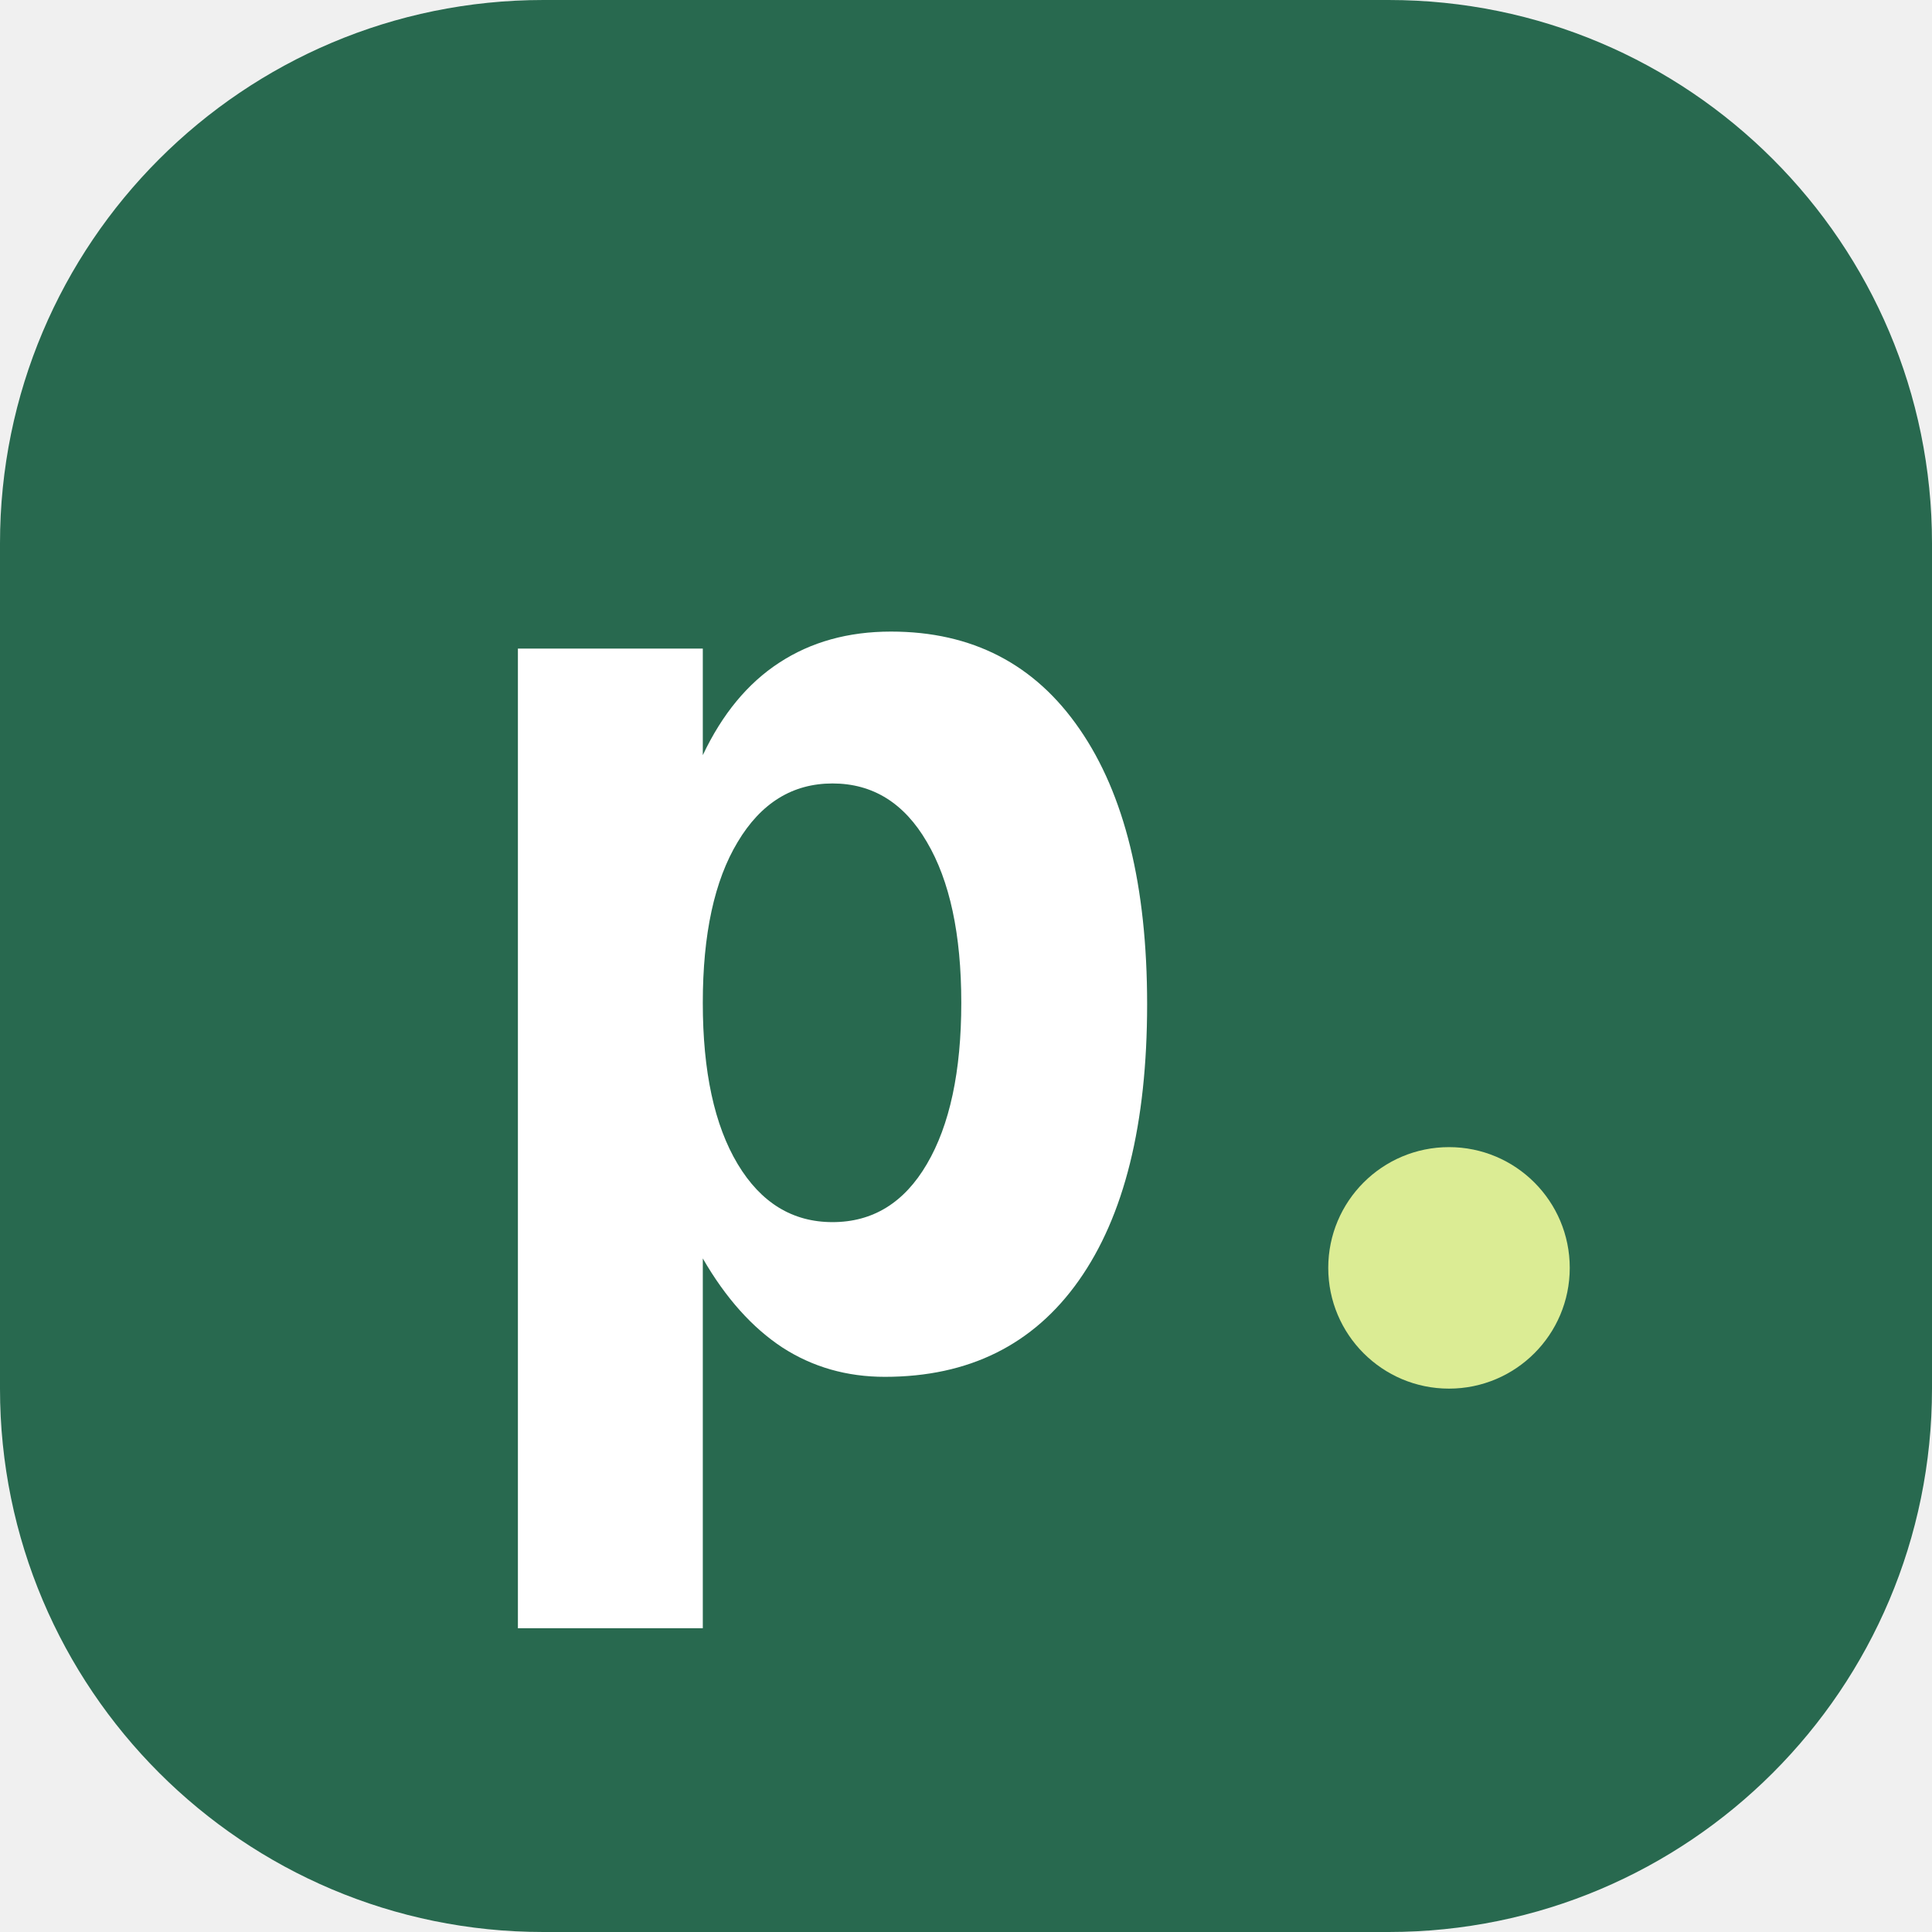
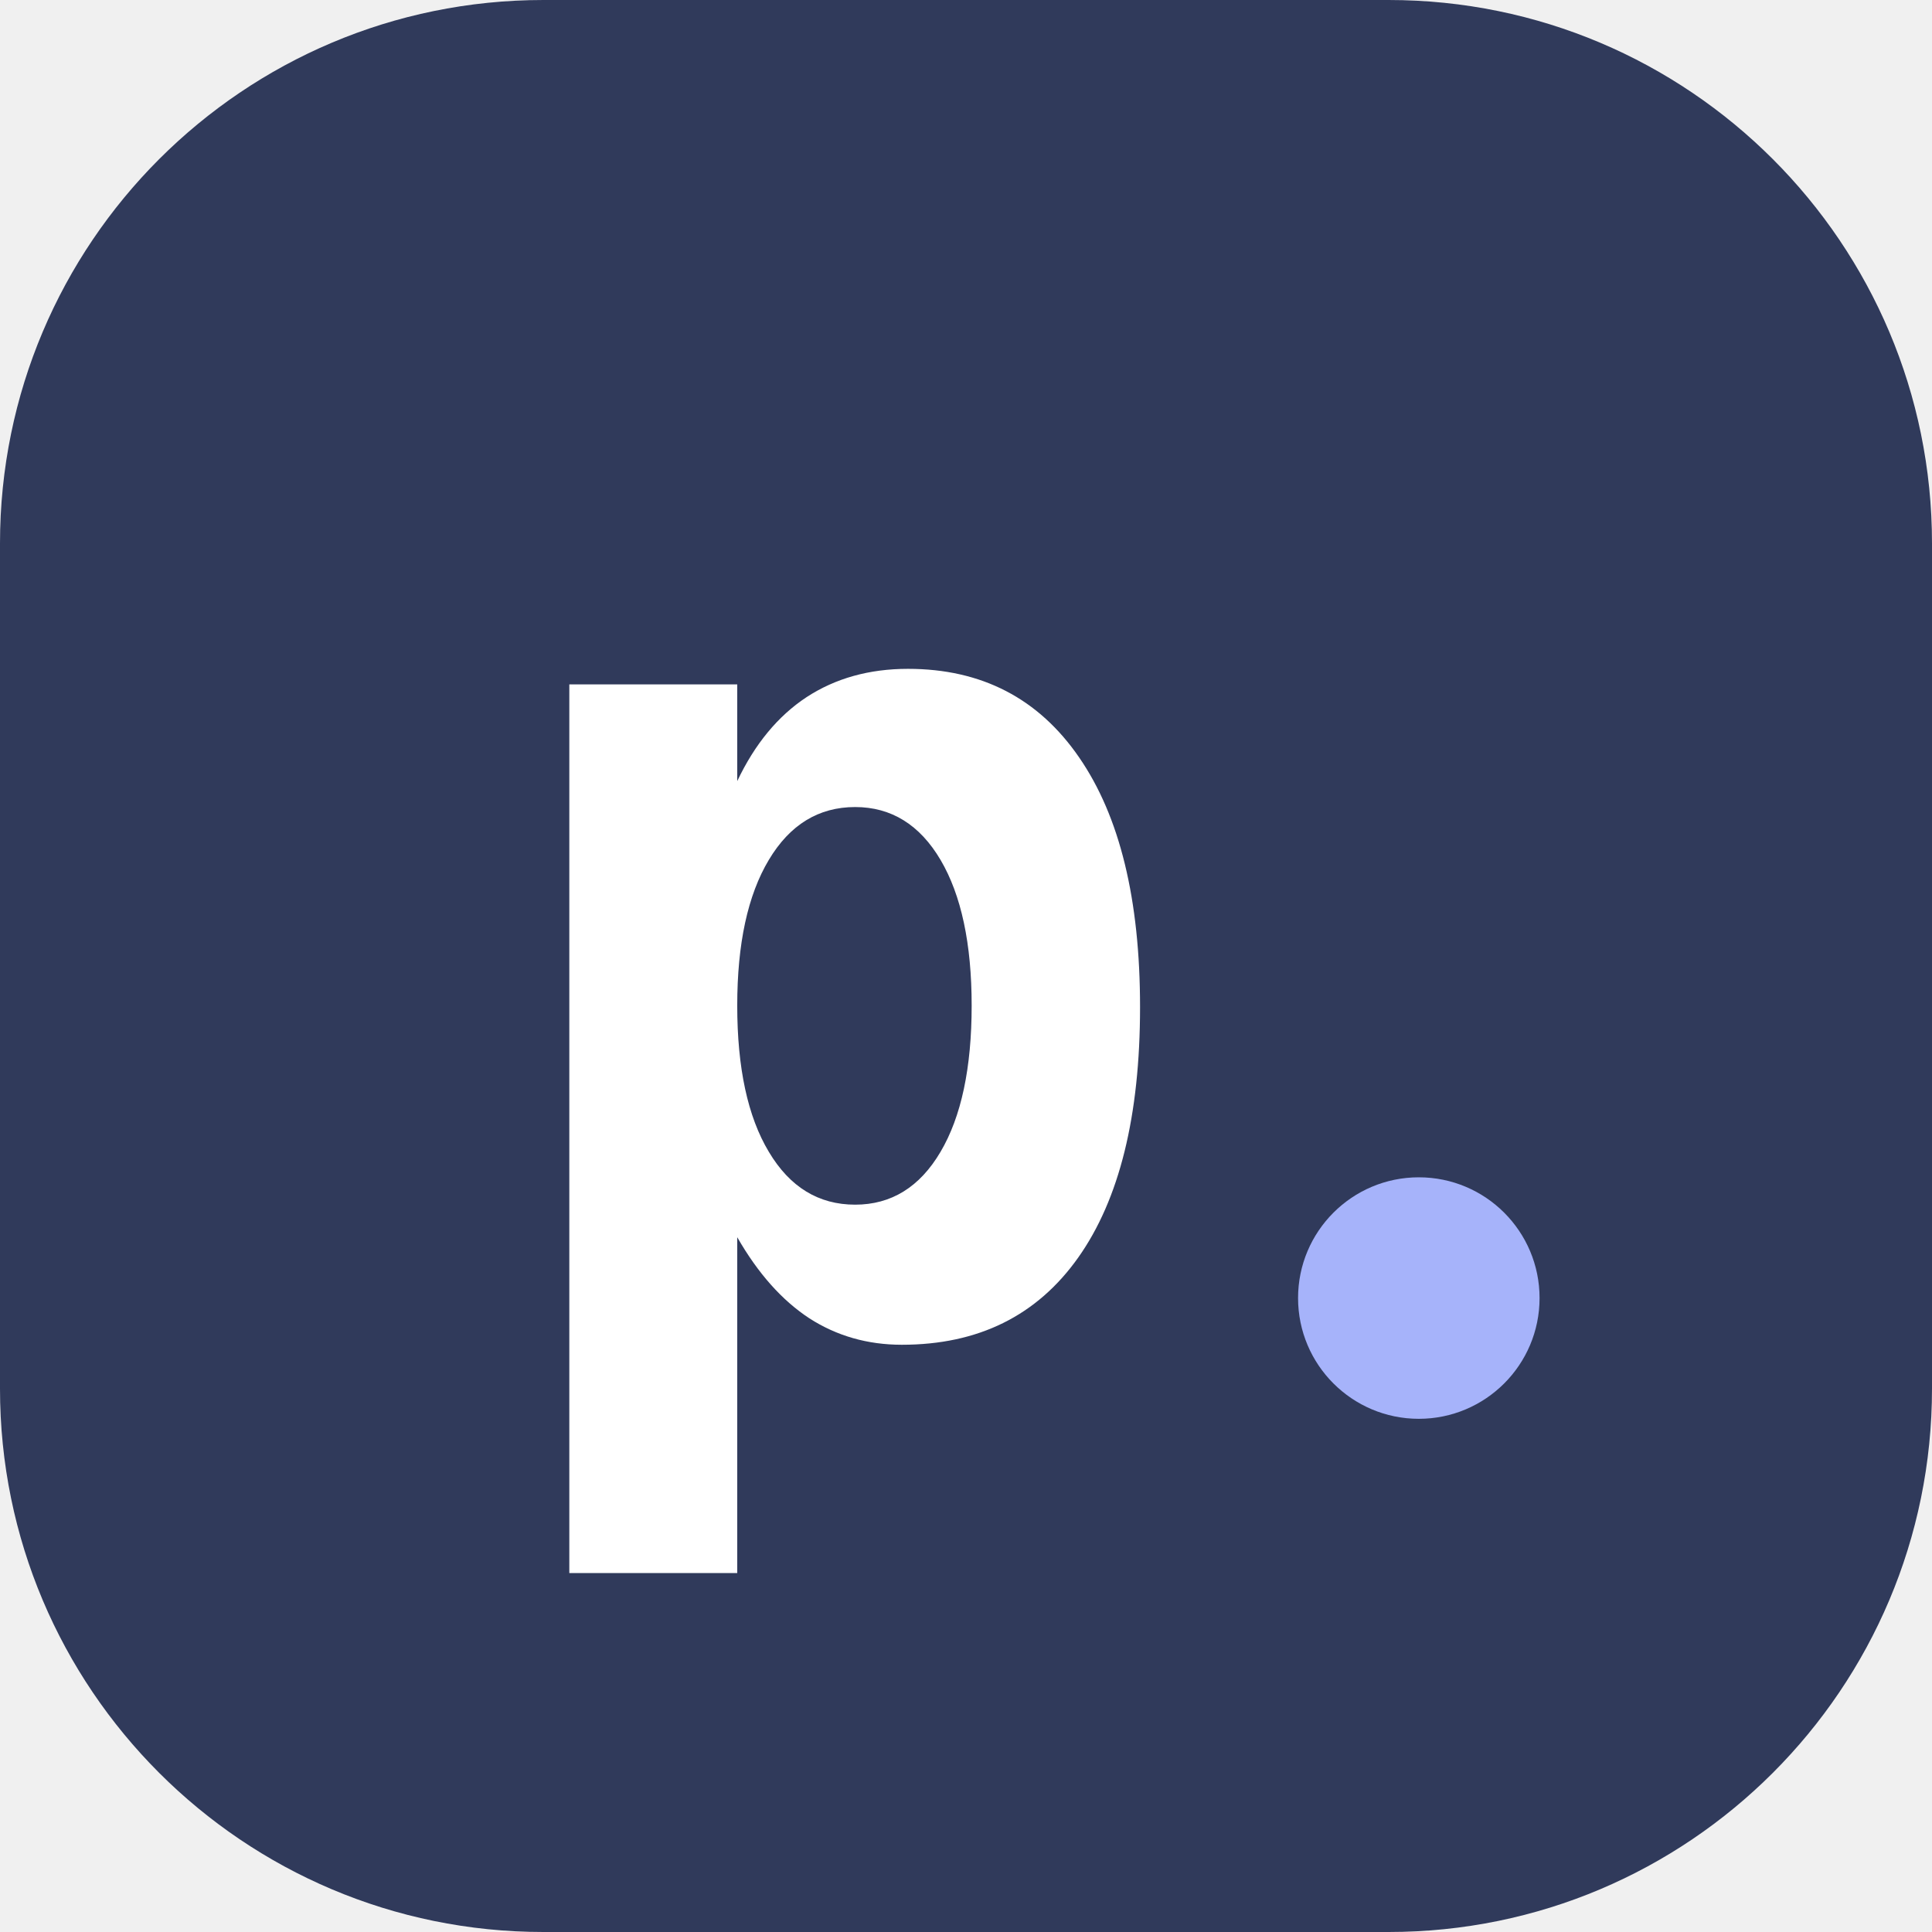
<svg xmlns="http://www.w3.org/2000/svg" viewBox="0 0 64 64">
-   <rect width="64" height="64" rx="18" fill="#28694f" />
-   <text x="14" y="45" font-family="monospace" font-size="43" font-weight="bold" fill="#fff">p</text>
-   <circle cx="48" cy="42" r="4" fill="#dbec94" />
+   <rect width="64" height="64" rx="18" fill="#303a5b" />
+   <text x="16" y="44" font-family="monospace" font-size="39" font-weight="bold" fill="#fff">p</text>
+   <circle cx="47" cy="43" r="4" fill="#a6b3fa" />
</svg>
